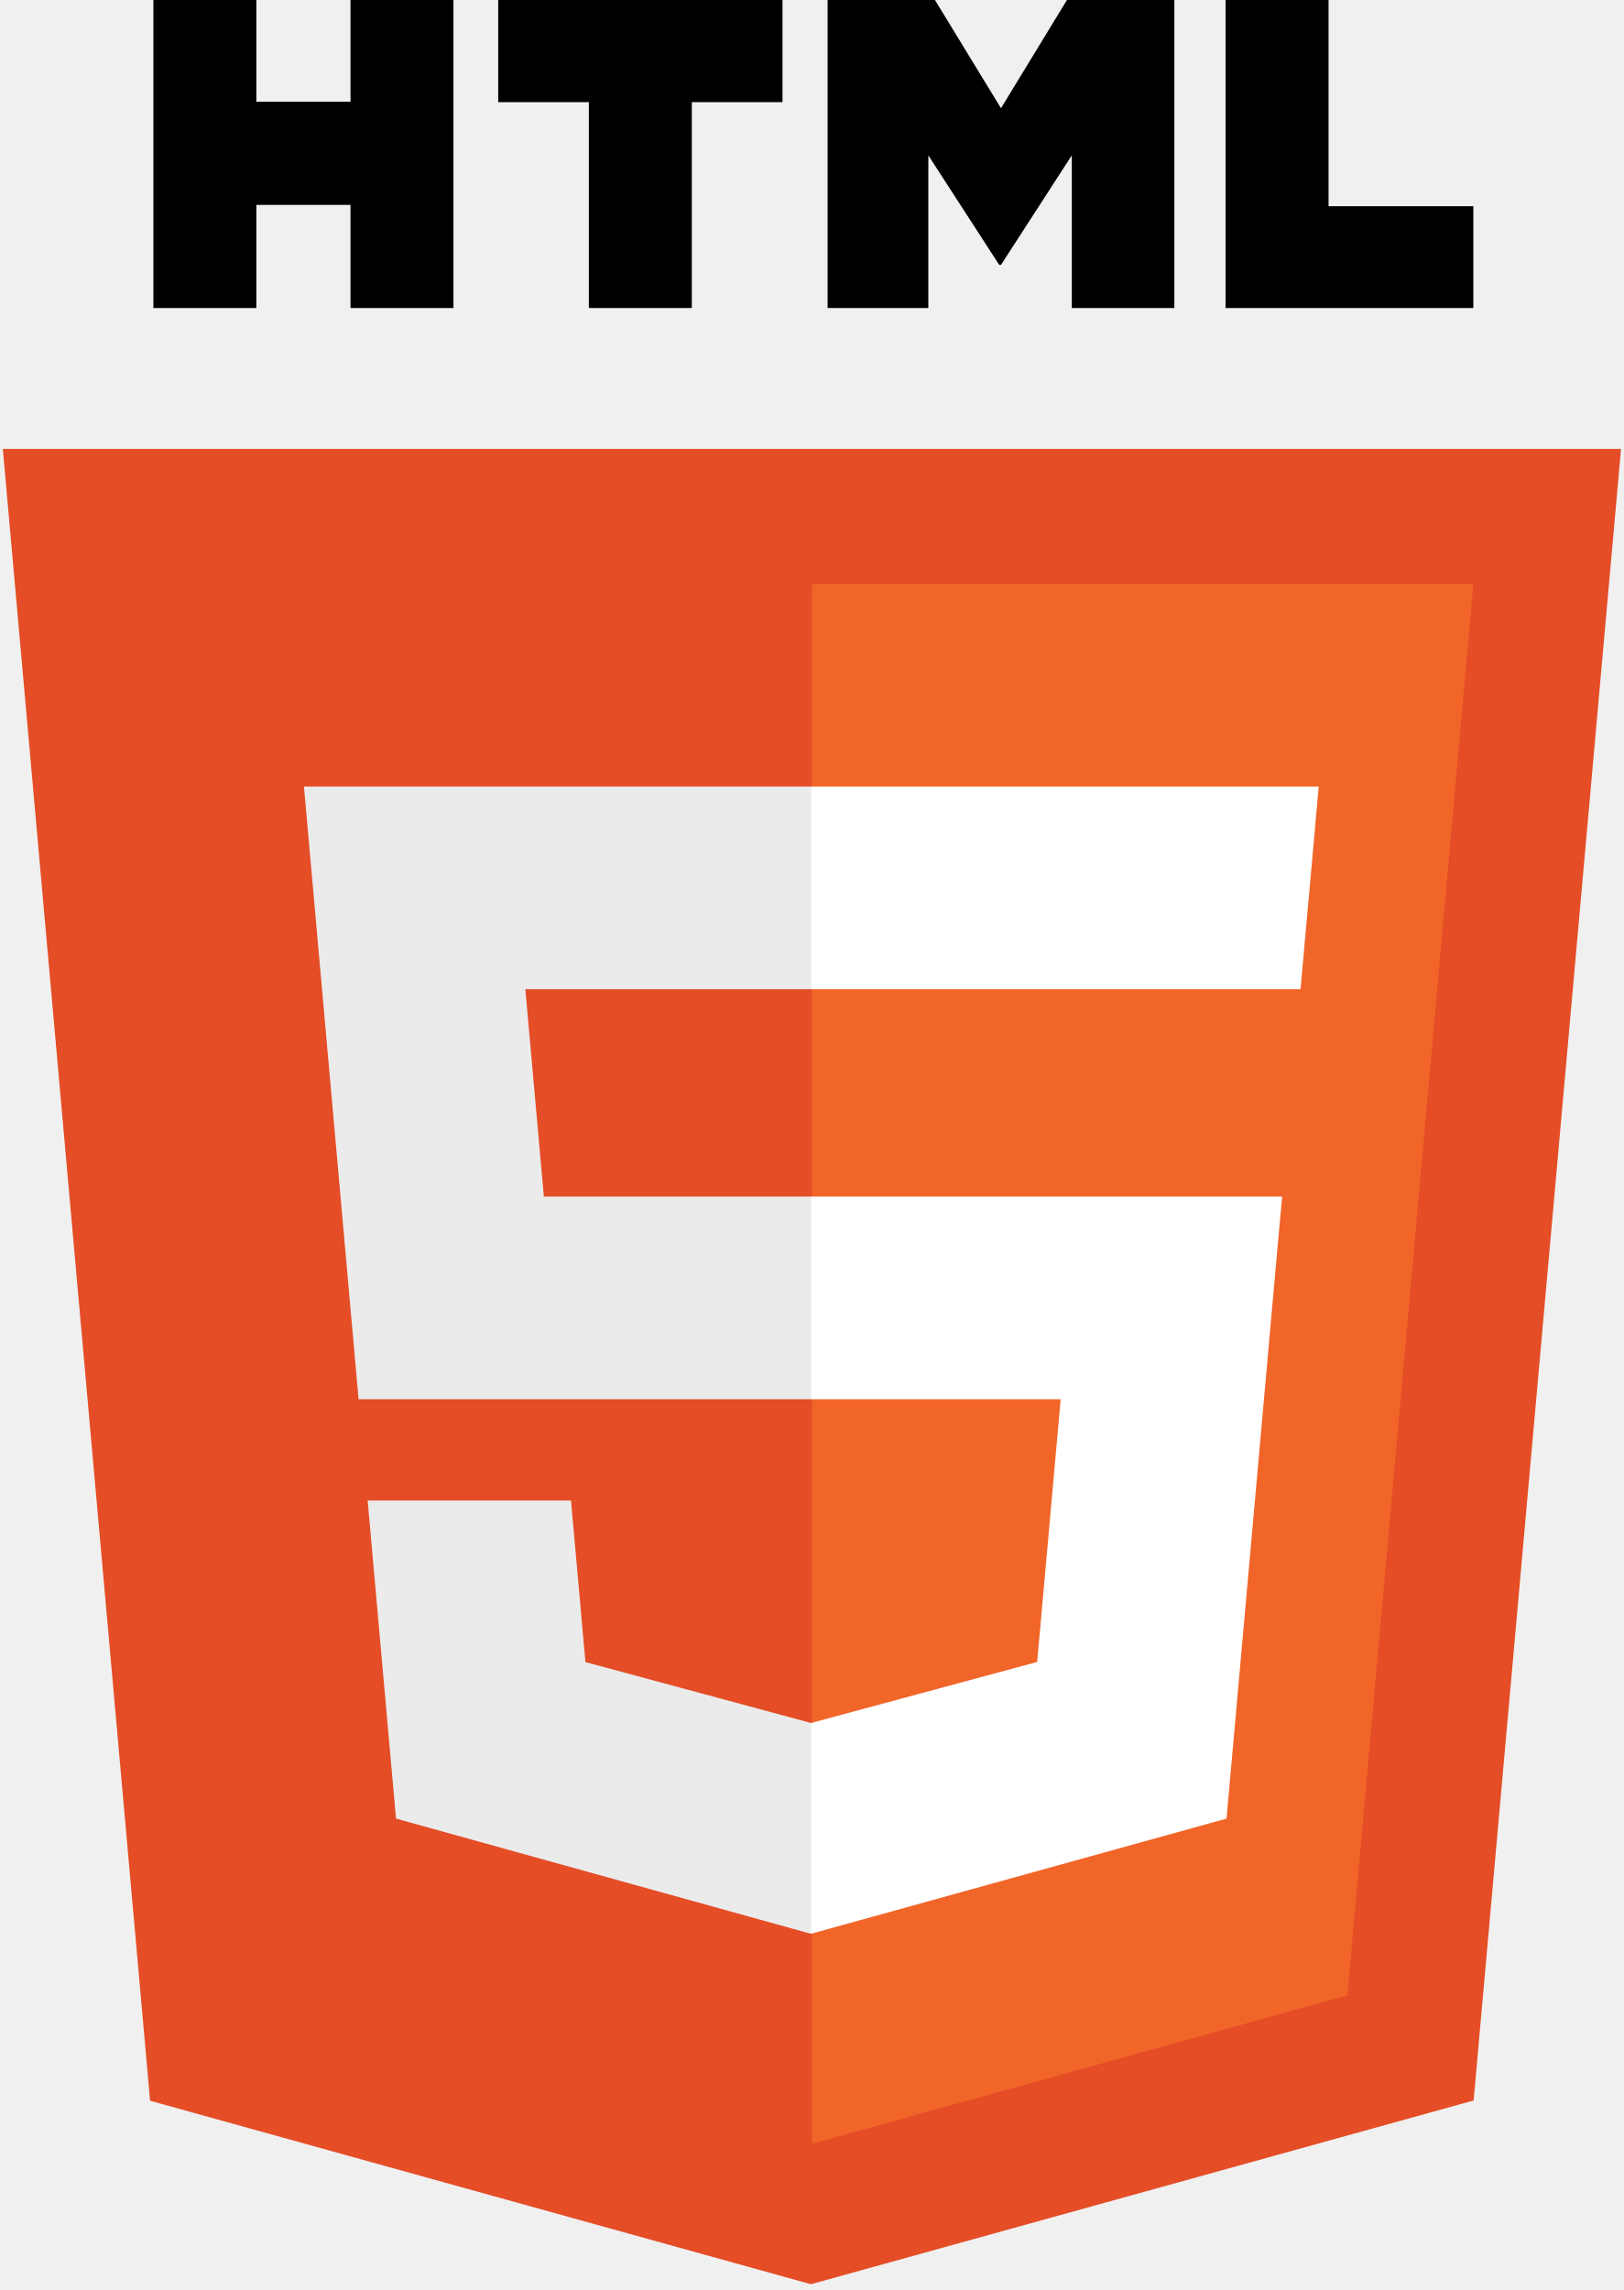
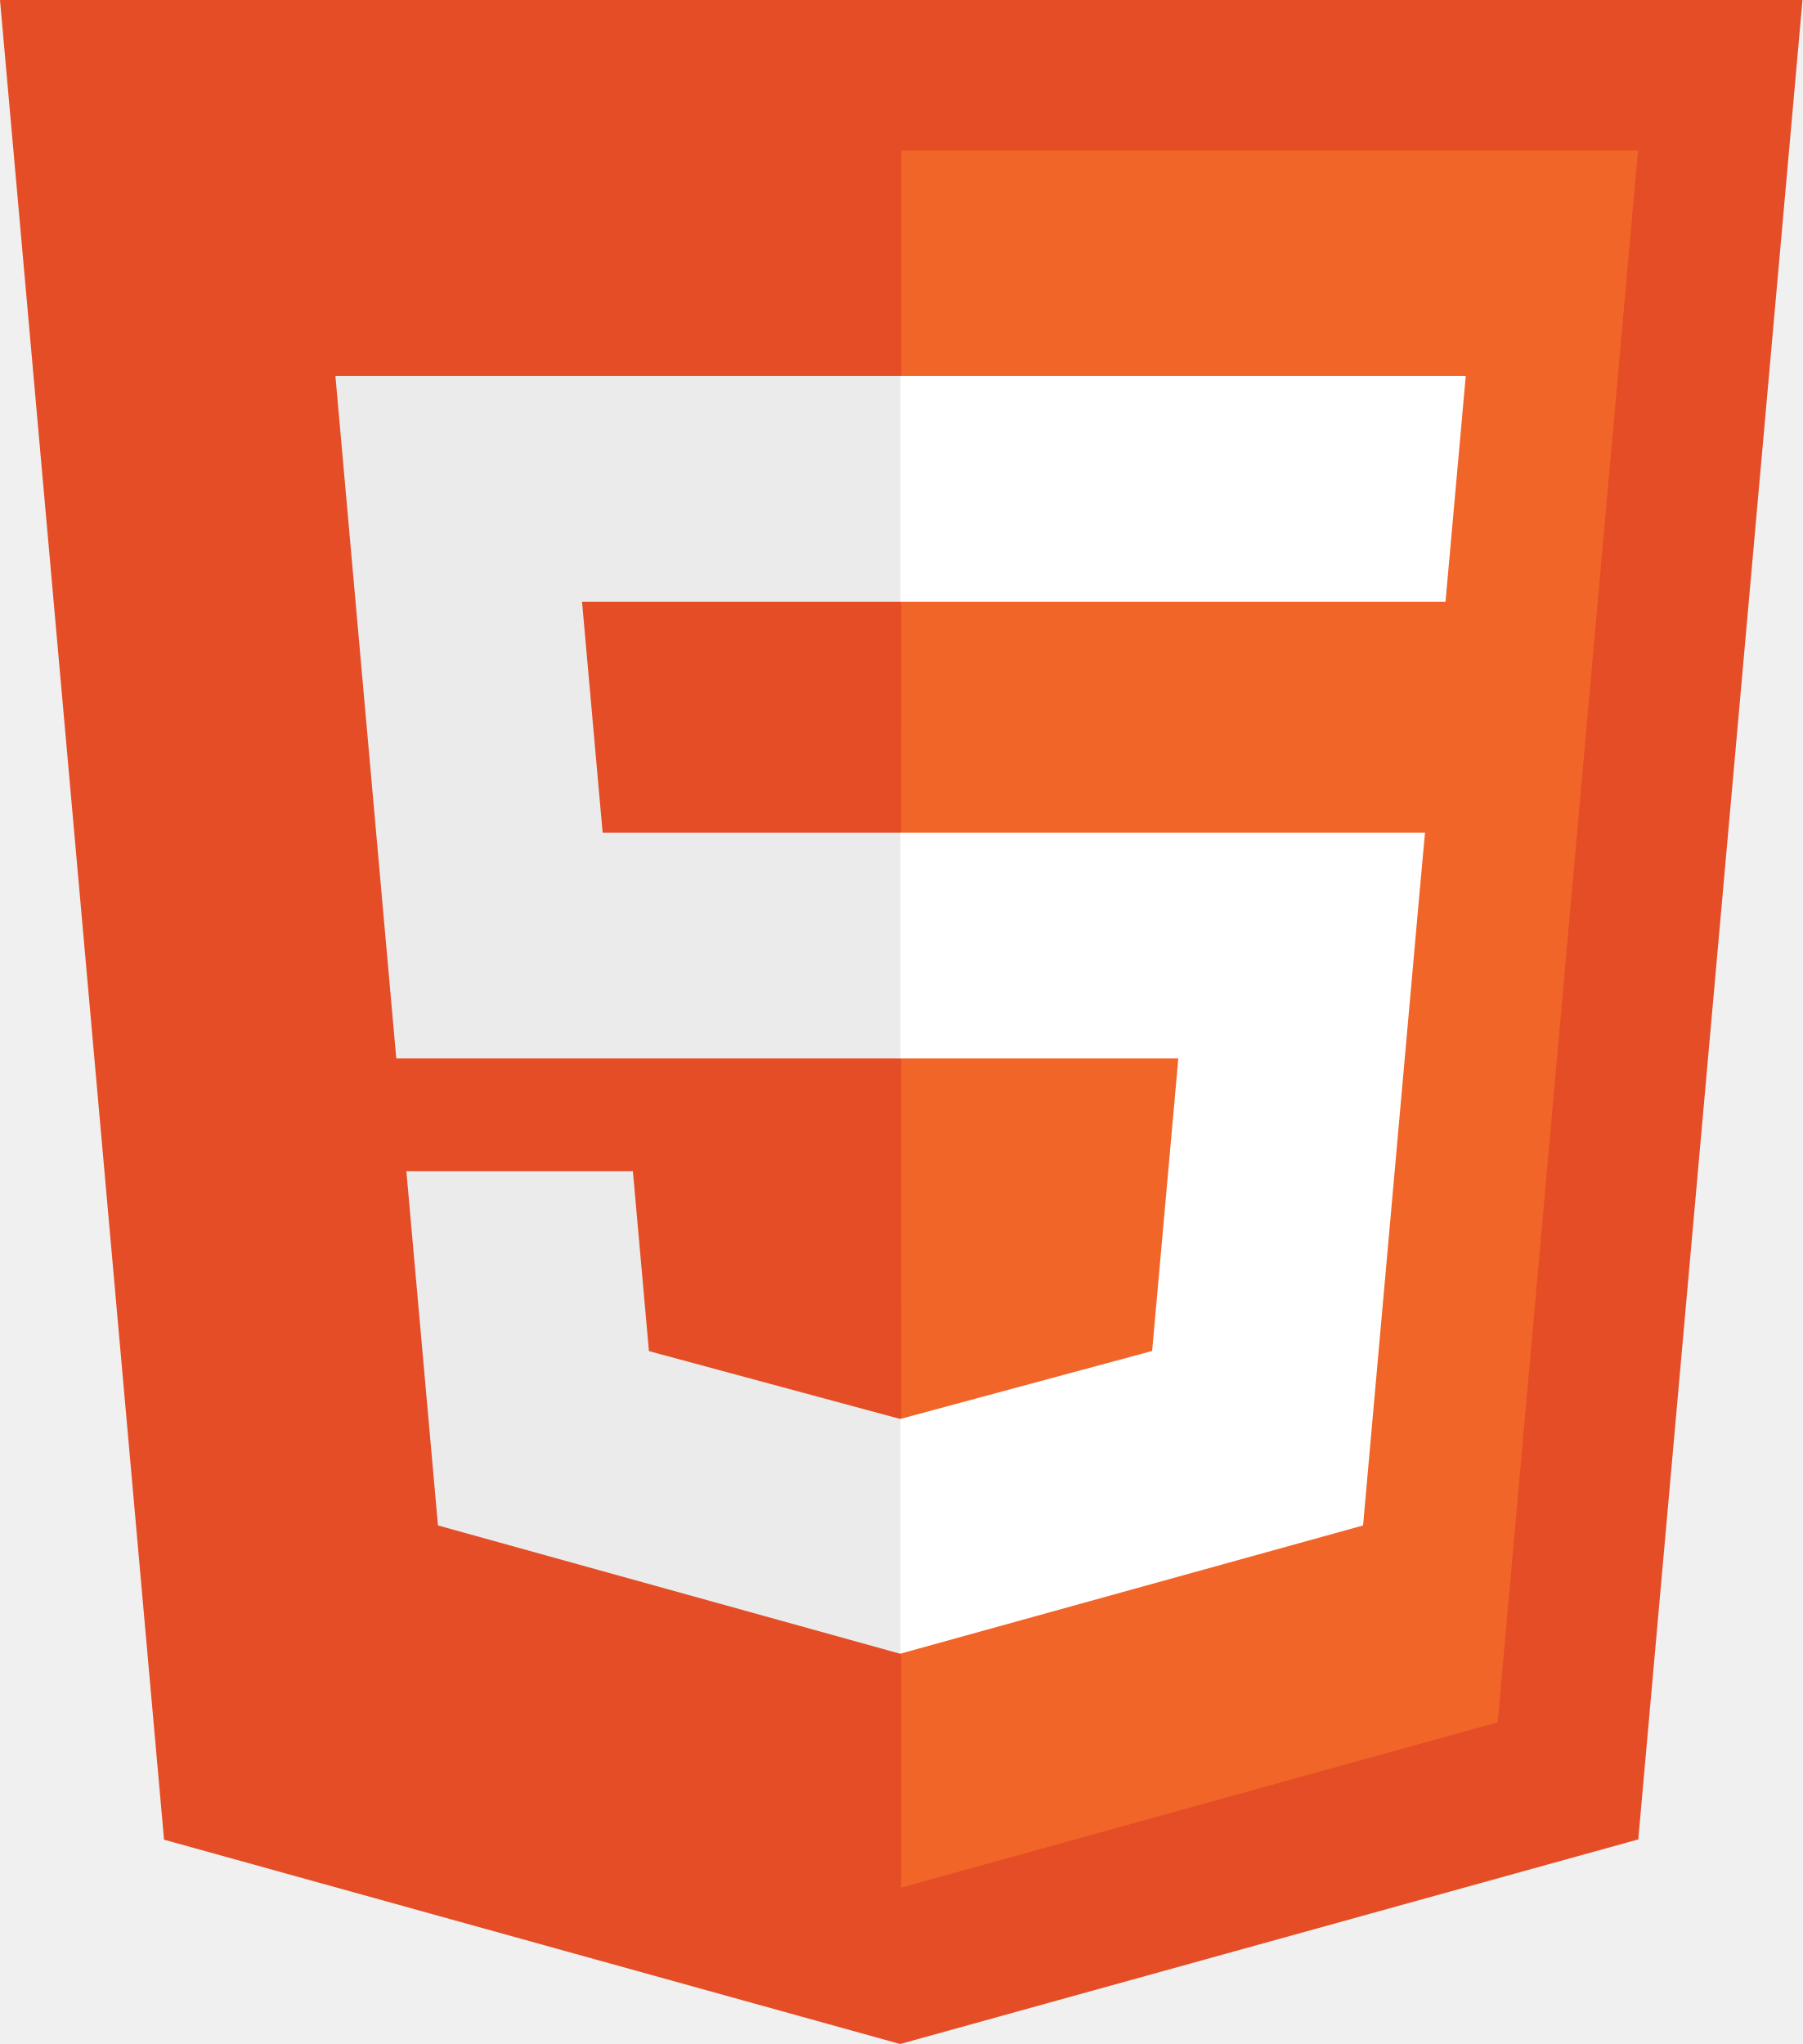
- <svg xmlns="http://www.w3.org/2000/svg" width="256px" height="361px" viewBox="0 0 256 361" version="1.1" preserveAspectRatio="xMidYMid">
-   <g>
-     <path d="M255.555,70.766 L232.314,331.125 L127.844,360.088 L23.662,331.166 L0.445,70.766 L255.555,70.766 L255.555,70.766 Z" fill="#E44D26" />
-     <path d="M128,337.95 L212.417,314.547 L232.278,92.057 L128,92.057 L128,337.95 L128,337.95 Z" fill="#F16529" />
-     <path d="M82.82,155.932 L128,155.932 L128,123.995 L47.917,123.995 L48.681,132.563 L56.531,220.573 L128,220.573 L128,188.636 L85.739,188.636 L82.82,155.932 L82.82,155.932 Z" fill="#EBEBEB" />
-     <path d="M90.018,236.542 L57.958,236.542 L62.432,286.688 L127.853,304.849 L128,304.808 L128,271.58 L127.86,271.617 L92.292,262.013 L90.018,236.542 L90.018,236.542 Z" fill="#EBEBEB" />
-     <path d="M24.181,0 L40.411,0 L40.411,16.035 L55.257,16.035 L55.257,0 L71.488,0 L71.488,48.558 L55.258,48.558 L55.258,32.298 L40.411,32.298 L40.411,48.558 L24.181,48.558 L24.181,0 L24.181,0 L24.181,0 Z" fill="#000000" />
-     <path d="M92.831,16.103 L78.543,16.103 L78.543,0 L123.357,0 L123.357,16.103 L109.062,16.103 L109.062,48.558 L92.832,48.558 L92.832,16.103 L92.831,16.103 L92.831,16.103 Z" fill="#000000" />
-     <path d="M130.469,0 L147.393,0 L157.803,17.062 L168.203,0 L185.132,0 L185.132,48.558 L168.969,48.558 L168.969,24.49 L157.803,41.755 L157.524,41.755 L146.35,24.49 L146.35,48.558 L130.469,48.558 L130.469,0 L130.469,0 Z" fill="#000000" />
-     <path d="M193.21,0 L209.445,0 L209.445,32.508 L232.269,32.508 L232.269,48.558 L193.21,48.558 L193.21,0 L193.21,0 Z" fill="#000000" />
-     <path d="M127.89,220.573 L167.217,220.573 L163.509,261.993 L127.89,271.607 L127.89,304.833 L193.362,286.688 L193.843,281.292 L201.348,197.212 L202.127,188.636 L127.89,188.636 L127.89,220.573 L127.89,220.573 Z" fill="#FFFFFF" />
-     <path d="M127.89,155.854 L127.89,155.932 L205.033,155.932 L205.673,148.754 L207.129,132.563 L207.892,123.995 L127.89,123.995 L127.89,155.854 L127.89,155.854 Z" fill="#FFFFFF" />
-   </g>
+ <svg xmlns="http://www.w3.org/2000/svg" width="255.11" height="289.322" viewBox="0 0 255.11 289.322" preserveAspectRatio="xMidYMid">
+   <path d="M255.11 0l-23.242 260.36-104.47 28.962-104.181-28.921L0 0z" fill="#e44d26" />
+   <path d="M127.555 267.185l84.417-23.404 19.86-222.49H127.556z" fill="#f16529" />
+   <path d="M82.375 85.166h45.18V53.23H47.472l.764 8.568 7.85 88.01h71.469V117.87H85.294zM89.573 165.776h-32.06l4.474 50.146 65.42 18.161.148-.04v-33.229l-.14.038-35.569-9.605-2.273-25.47z" fill="#ebebeb" />
+   <path d="M127.444 149.807h39.327l-3.707 41.42-35.62 9.614v33.227l65.473-18.146.48-5.396 7.505-84.08.78-8.576h-74.238zM127.444 85.088v.078h77.144l.64-7.178 1.455-16.19.764-8.569h-80.003v31.86z" fill="#fff" />
</svg>
